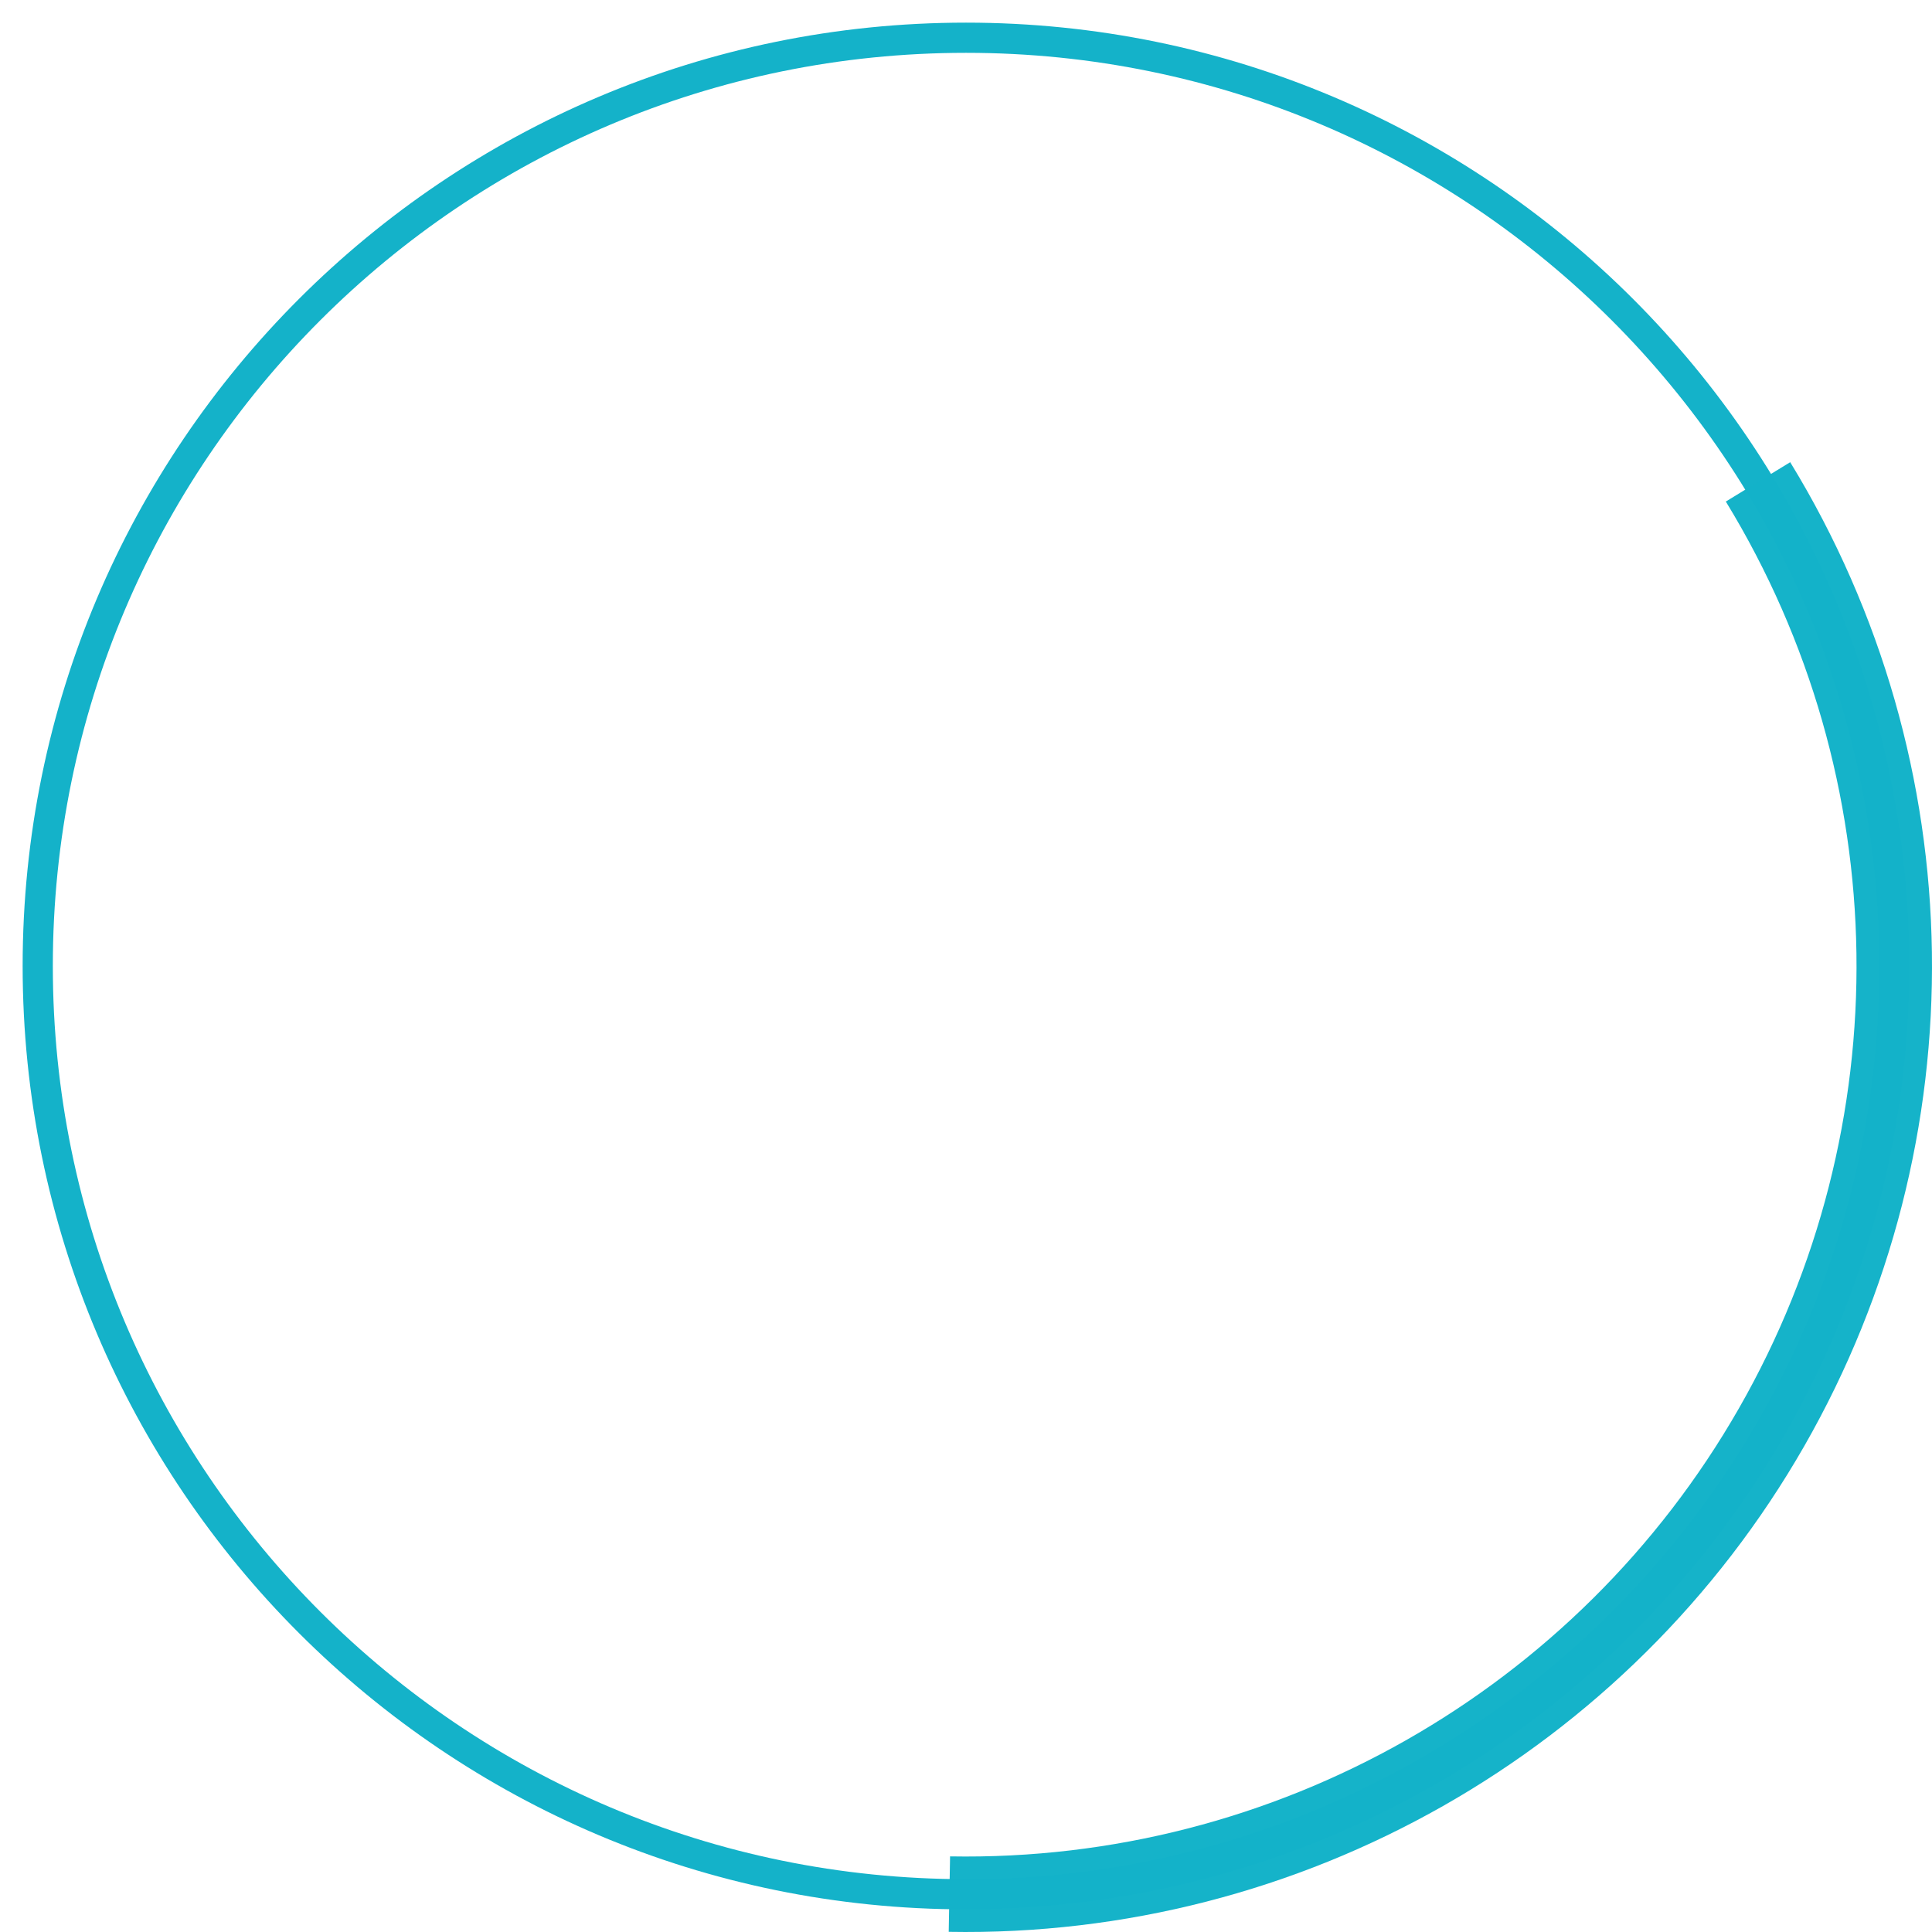
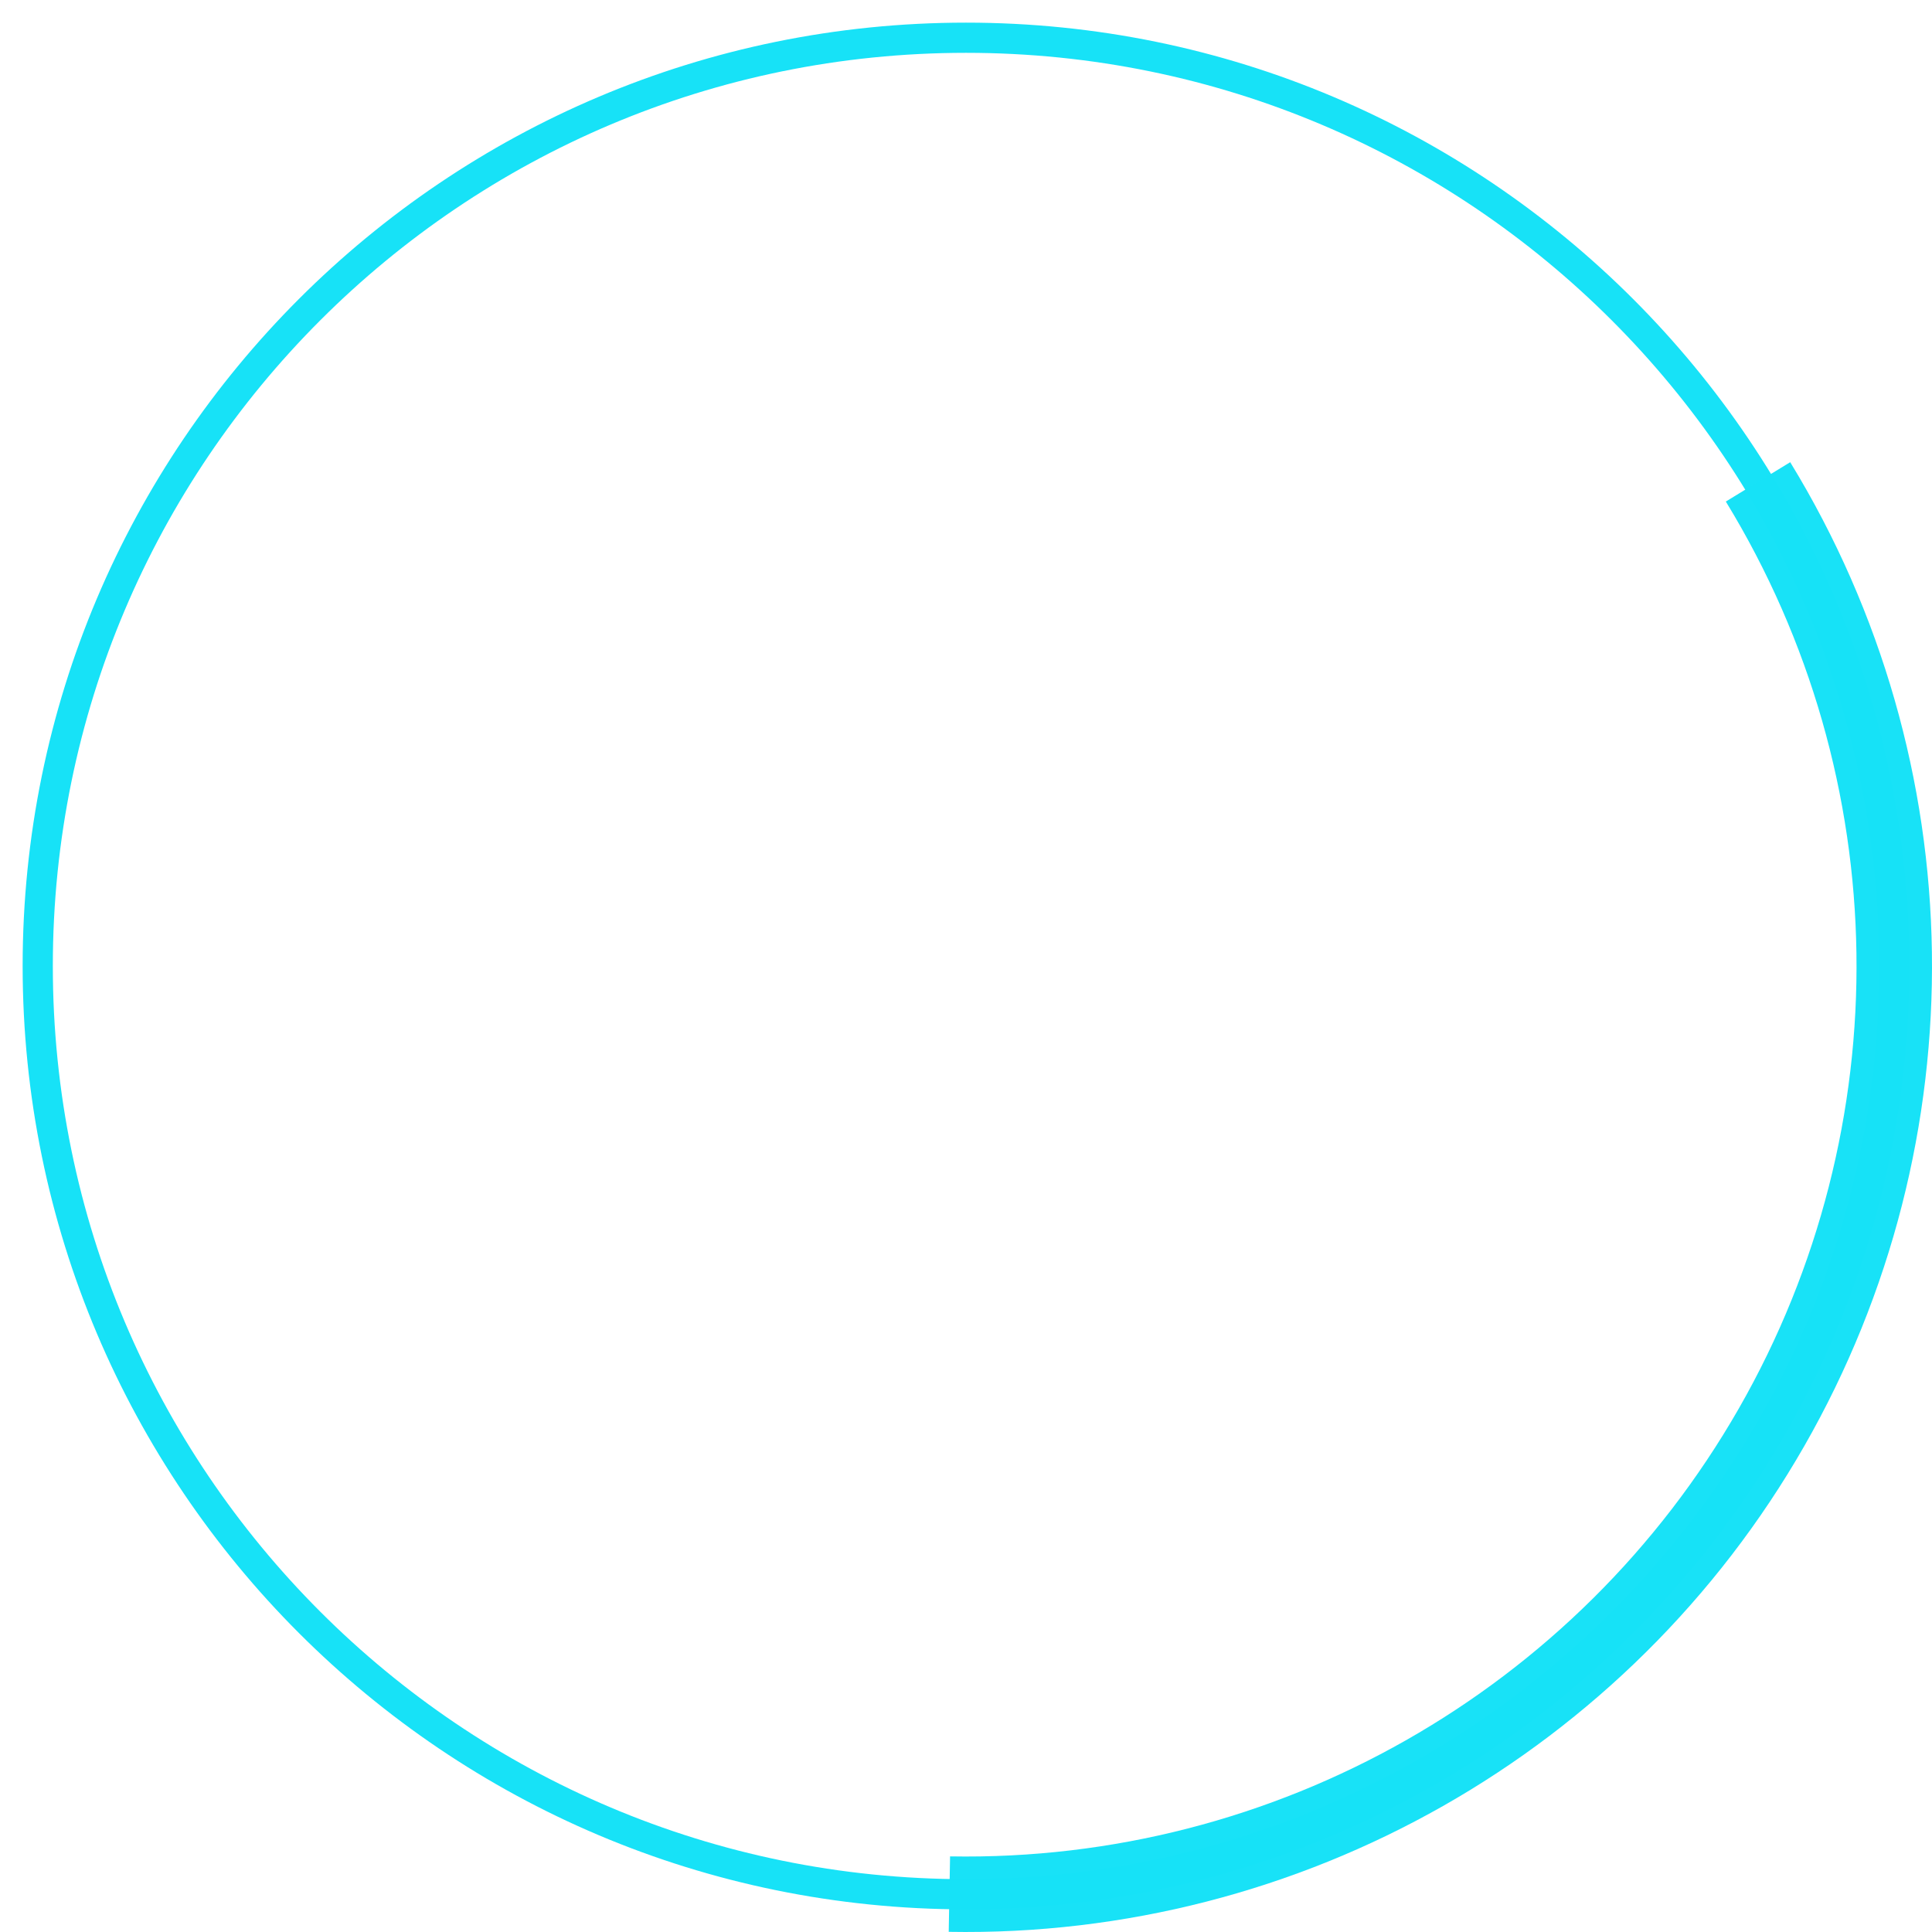
<svg xmlns="http://www.w3.org/2000/svg" width="128" height="128" viewBox="0 0 128 128" version="1.1" id="svg17682">
-   <defs id="defs5359" />
  <g id="layer7">
-     <circle style="font-variation-settings:'wght' 700;fill:none;stroke:#14b2c9;stroke-width:2;stroke-miterlimit:4;stroke-dasharray:none;stroke-opacity:1" id="circle3172" cx="64" cy="64" r="61.5" />
-   </g>
-   <g id="layer5" style="display:none">
-     <path id="ellipse56251" style="color:#000000;fill:#14b2c9;fill-opacity:1;stroke-width:1.333;stroke-dasharray:2.766, 2.766;-inkscape-stroke:none" d="M 64.204,4.8344579e-4 C 63.652,-0.002 63.101,0.004 62.55,0.017 L 62.696,6.289 C 63.19,6.277 63.684,6.272 64.179,6.274 Z M 65.846,0.026 65.673,6.298 C 66.167,6.311 66.661,6.331 67.155,6.358 L 67.499,0.094 C 66.948,0.063 66.397,0.041 65.846,0.026 Z M 60.909,0.073 C 60.358,0.099 59.808,0.132 59.258,0.173 L 59.721,6.431 C 60.214,6.394 60.708,6.364 61.201,6.341 Z M 69.138,0.203 68.646,6.459 C 69.138,6.497 69.63,6.542 70.122,6.595 L 70.785,0.356 C 70.237,0.298 69.689,0.246 69.138,0.203 Z M 57.621,0.314 C 57.071,0.367 56.522,0.429 55.976,0.498 L 56.76,6.723 C 57.252,6.661 57.742,6.606 58.233,6.558 Z M 72.417,0.548 71.606,6.77 C 72.094,6.834 72.584,6.906 73.074,6.983 L 74.054,0.786 C 73.511,0.7 72.965,0.62 72.417,0.548 Z M 54.349,0.724 C 53.802,0.806 53.257,0.895 52.717,0.991 L 53.817,7.169 C 54.306,7.082 54.795,7.002 55.282,6.928 Z M 75.678,1.064 74.542,7.234 C 75.028,7.324 75.514,7.419 76,7.522 L 77.298,1.384 C 76.76,1.271 76.22,1.164 75.678,1.064 Z M 51.097,1.302 C 50.56,1.412 50.021,1.529 49.482,1.655 L 50.905,7.764 C 51.385,7.653 51.869,7.548 52.356,7.448 Z M 78.906,1.746 77.451,7.849 C 77.934,7.964 78.414,8.085 78.89,8.212 L 80.51,2.151 C 79.975,2.008 79.44,1.873 78.906,1.746 Z M 47.886,2.047 C 47.353,2.185 46.819,2.33 46.288,2.483 L 48.028,8.512 C 48.501,8.375 48.977,8.244 49.456,8.12 Z M 82.092,2.594 80.328,8.615 C 80.801,8.754 81.272,8.9 81.743,9.052 L 83.673,3.081 C 83.15,2.912 82.622,2.749 82.092,2.594 Z M 44.715,2.957 C 44.187,3.123 43.664,3.297 43.145,3.476 L 45.189,9.408 C 45.659,9.246 46.127,9.09 46.597,8.943 Z M 85.234,3.608 83.155,9.528 C 83.623,9.692 84.087,9.861 84.549,10.037 L 86.787,4.176 C 86.271,3.979 85.753,3.791 85.234,3.608 Z M 41.592,4.034 C 41.078,4.226 40.565,4.424 40.051,4.632 L 42.407,10.448 C 42.862,10.263 43.323,10.084 43.789,9.91 Z M 88.317,4.783 85.936,10.587 C 86.393,10.774 86.848,10.969 87.299,11.169 L 89.839,5.431 C 89.334,5.207 88.827,4.992 88.317,4.783 Z M 38.536,5.267 C 38.028,5.487 37.525,5.713 37.027,5.945 L 39.676,11.632 C 40.126,11.423 40.576,11.221 41.027,11.025 Z M 91.335,6.115 88.656,11.789 C 89.103,12 89.547,12.218 89.99,12.442 L 92.82,6.841 C 92.329,6.594 91.835,6.35 91.335,6.115 Z M 35.541,6.661 C 35.051,6.905 34.561,7.156 34.071,7.416 L 37.015,12.956 C 37.449,12.725 37.889,12.5 38.335,12.278 Z M 94.28,7.602 91.312,13.13 C 91.747,13.364 92.179,13.604 92.607,13.849 L 95.726,8.405 C 95.247,8.131 94.766,7.863 94.28,7.602 Z M 32.63,8.203 C 32.147,8.474 31.67,8.751 31.199,9.033 L 34.42,14.418 C 34.846,14.163 35.274,13.914 35.703,13.673 Z M 97.144,9.24 93.892,14.607 C 94.315,14.863 94.735,15.125 95.152,15.392 L 98.545,10.116 C 98.082,9.818 97.615,9.525 97.144,9.24 Z M 29.796,9.897 C 29.333,10.19 28.87,10.492 28.41,10.801 L 31.909,16.008 C 32.317,15.734 32.732,15.464 33.153,15.197 Z M 99.917,11.022 96.397,16.215 C 96.805,16.492 97.211,16.775 97.614,17.064 L 101.275,11.969 C 100.828,11.648 100.375,11.332 99.917,11.022 Z M 27.059,11.731 C 26.607,12.051 26.161,12.375 25.723,12.703 L 29.478,17.73 C 29.877,17.432 30.277,17.139 30.679,16.856 Z M 102.601,12.947 98.811,17.947 C 99.209,18.249 99.6,18.553 99.984,18.86 L 103.903,13.96 C 103.471,13.614 103.037,13.277 102.601,12.947 Z M 24.416,13.707 C 23.984,14.047 23.554,14.393 23.129,14.747 L 27.143,19.569 C 27.522,19.254 27.907,18.944 28.297,18.637 Z M 105.174,15.001 101.14,19.807 C 101.517,20.123 101.892,20.447 102.264,20.777 L 106.426,16.081 C 106.016,15.717 105.598,15.357 105.174,15.001 Z M 21.878,15.813 C 21.463,16.176 21.054,16.544 20.65,16.916 L 24.901,21.53 C 25.266,21.194 25.635,20.863 26.008,20.538 Z M 107.644,17.19 103.366,21.778 C 103.729,22.117 104.087,22.459 104.438,22.805 L 108.839,18.333 C 108.445,17.945 108.046,17.564 107.644,17.19 Z M 19.455,18.046 C 19.058,18.43 18.667,18.82 18.282,19.213 L 22.766,23.601 C 23.112,23.247 23.463,22.898 23.817,22.555 Z M 109.996,19.498 105.491,23.865 C 105.834,24.219 106.173,24.58 106.51,24.946 L 111.13,20.7 C 110.759,20.297 110.38,19.895 109.996,19.498 Z M 17.143,20.405 C 16.771,20.805 16.401,21.212 16.034,21.628 L 20.74,25.779 C 21.065,25.41 21.398,25.043 21.738,24.677 Z M 112.227,21.926 107.504,26.057 C 107.829,26.429 108.15,26.806 108.465,27.187 L 113.299,23.186 C 112.948,22.761 112.59,22.341 112.227,21.926 Z M 14.962,22.871 C 14.606,23.295 14.258,23.723 13.917,24.152 L 18.824,28.061 C 19.134,27.672 19.447,27.288 19.763,26.912 Z M 114.335,24.468 109.402,28.346 C 109.709,28.737 110.011,29.129 110.306,29.524 L 115.337,25.778 C 115.007,25.334 114.673,24.899 114.335,24.468 Z M 12.906,25.453 C 12.575,25.891 12.247,26.334 11.926,26.785 L 17.031,30.431 C 17.317,30.031 17.612,29.633 17.911,29.236 Z M 116.303,27.108 111.183,30.734 C 111.468,31.136 111.747,31.544 112.023,31.957 L 117.24,28.47 C 116.934,28.013 116.623,27.56 116.303,27.108 Z M 10.988,28.133 C 10.677,28.591 10.374,29.05 10.078,29.511 L 15.359,32.898 C 15.628,32.478 15.901,32.066 16.178,31.658 Z M 118.139,29.852 112.834,33.205 C 113.1,33.626 113.36,34.046 113.611,34.469 L 119.003,31.261 C 118.72,30.785 118.432,30.315 118.139,29.852 Z M 9.207,30.911 C 8.921,31.382 8.643,31.856 8.369,32.336 L 13.822,35.441 C 14.066,35.012 14.316,34.585 14.572,34.162 Z M 119.827,32.682 114.361,35.763 C 114.603,36.191 114.838,36.626 115.07,37.065 L 120.617,34.134 C 120.361,33.649 120.099,33.164 119.827,32.682 Z M 7.572,33.776 C 7.311,34.262 7.057,34.75 6.81,35.241 L 12.414,38.064 C 12.638,37.621 12.866,37.181 13.1,36.746 Z M 121.369,35.602 115.749,38.39 C 115.97,38.835 116.184,39.28 116.39,39.727 L 122.085,37.092 C 121.853,36.589 121.613,36.093 121.369,35.602 Z M 6.088,36.721 C 5.852,37.22 5.624,37.722 5.402,38.228 L 11.146,40.751 C 11.344,40.3 11.549,39.85 11.76,39.403 Z M 122.757,38.591 117.002,41.09 C 117.198,41.541 117.388,41.998 117.573,42.459 L 123.395,40.116 C 123.19,39.607 122.978,39.099 122.757,38.591 Z M 4.758,39.741 C 4.548,40.253 4.346,40.764 4.151,41.277 L 10.016,43.506 C 10.193,43.041 10.375,42.581 10.563,42.125 Z M 123.99,41.655 118.111,43.845 C 118.285,44.312 118.452,44.777 118.612,45.243 L 124.547,43.212 C 124.368,42.688 124.182,42.169 123.99,41.655 Z M 3.586,42.826 C 3.404,43.346 3.227,43.868 3.059,44.395 L 9.034,46.309 C 9.184,45.84 9.342,45.372 9.507,44.904 Z M 125.061,44.773 119.078,46.662 C 119.227,47.132 119.368,47.605 119.504,48.081 L 125.537,46.359 C 125.385,45.829 125.227,45.3 125.061,44.773 Z M 2.577,45.966 C 2.421,46.497 2.273,47.027 2.133,47.558 L 8.197,49.165 C 8.324,48.685 8.456,48.209 8.595,47.737 Z M 125.969,47.947 119.895,49.52 C 120.019,49.997 120.136,50.478 120.248,50.962 L 126.362,49.551 C 126.239,49.017 126.108,48.482 125.969,47.947 Z M 1.729,49.159 C 1.603,49.693 1.482,50.23 1.369,50.77 L 7.51,52.057 C 7.611,51.574 7.72,51.092 7.835,50.608 Z M 126.712,51.162 120.564,52.416 C 120.663,52.902 120.756,53.388 120.842,53.873 L 127.021,52.786 C 126.925,52.241 126.822,51.7 126.712,51.162 Z M 1.052,52.385 C 0.952,52.926 0.859,53.47 0.774,54.017 L 6.974,54.981 C 7.049,54.494 7.132,54.008 7.222,53.52 Z M 127.285,54.409 121.082,55.347 C 121.156,55.836 121.223,56.326 121.283,56.815 L 127.511,56.049 C 127.444,55.501 127.368,54.955 127.285,54.409 Z M 0.541,55.643 C 0.469,56.19 0.405,56.738 0.349,57.286 L 6.588,57.932 C 6.639,57.44 6.697,56.95 6.761,56.461 Z M 127.691,57.682 121.449,58.3 C 121.497,58.791 121.539,59.283 121.574,59.776 L 127.832,59.33 C 127.792,58.781 127.746,58.232 127.691,57.682 Z M 0.198,58.923 C 0.154,59.473 0.119,60.024 0.09,60.574 L 6.355,60.9 C 6.381,60.406 6.413,59.912 6.452,59.42 Z M 127.929,60.97 121.663,61.268 C 121.686,61.761 121.703,62.256 121.713,62.751 L 127.985,62.624 C 127.974,62.073 127.955,61.521 127.929,60.97 Z M 0.024,62.215 C 0.008,62.766 6.8167444e-4,63.318 0,63.869 L 6.274,63.876 C 6.274,63.381 6.282,62.887 6.296,62.393 Z M 121.726,64 C 121.726,64.497 121.72,64.993 121.707,65.489 L 127.979,65.648 C 127.993,65.099 128,64.549 128,64 Z M 6.29,65.371 0.018,65.51 C 0.03,66.061 0.05,66.614 0.077,67.164 L 6.343,66.853 C 6.319,66.359 6.301,65.864 6.29,65.371 Z M 121.651,66.976 C 121.626,67.472 121.594,67.968 121.556,68.462 L 127.812,68.94 C 127.855,68.392 127.889,67.843 127.917,67.295 Z M 6.435,68.344 0.177,68.803 C 0.218,69.354 0.265,69.902 0.32,70.45 L 6.563,69.822 C 6.514,69.329 6.471,68.836 6.435,68.344 Z M 121.423,69.945 C 121.373,70.438 121.317,70.931 121.254,71.42 L 127.477,72.223 C 127.548,71.676 127.611,71.127 127.666,70.581 Z M 6.732,71.305 0.505,72.086 C 0.574,72.634 0.651,73.178 0.734,73.721 L 6.935,72.776 C 6.86,72.285 6.793,71.794 6.732,71.305 Z M 121.045,72.897 C 120.97,73.386 120.889,73.874 120.8,74.359 L 126.972,75.484 C 127.071,74.94 127.162,74.396 127.245,73.852 Z M 7.179,74.242 1.003,75.348 C 1.099,75.888 1.204,76.43 1.316,76.971 L 7.46,75.701 C 7.36,75.219 7.267,74.732 7.179,74.242 Z M 120.514,75.825 C 120.414,76.308 120.307,76.79 120.193,77.271 L 126.3,78.713 C 126.427,78.177 126.546,77.638 126.658,77.097 Z M 7.78,77.158 1.667,78.578 C 1.792,79.115 1.925,79.65 2.065,80.185 L 8.135,78.596 C 8.01,78.119 7.892,77.639 7.78,77.158 Z M 119.833,78.719 C 119.708,79.195 119.576,79.673 119.437,80.151 L 125.463,81.901 C 125.616,81.375 125.763,80.844 125.903,80.309 Z M 8.53,80.037 2.5,81.77 C 2.653,82.302 2.813,82.83 2.979,83.353 L 8.959,81.457 C 8.809,80.983 8.666,80.51 8.53,80.037 Z M 119.003,81.573 C 118.852,82.046 118.697,82.515 118.535,82.979 L 124.457,85.048 C 124.64,84.526 124.814,84.002 124.981,83.479 Z M 9.427,82.869 3.497,84.918 C 3.676,85.436 3.863,85.955 4.058,86.474 L 9.93,84.264 C 9.757,83.804 9.589,83.339 9.427,82.869 Z M 118.025,84.384 C 117.852,84.844 117.671,85.305 117.483,85.765 L 123.293,88.134 C 123.501,87.625 123.702,87.112 123.897,86.593 Z M 10.472,85.655 4.655,88.005 C 4.862,88.518 5.076,89.026 5.296,89.531 L 11.047,87.023 C 10.849,86.569 10.657,86.112 10.472,85.655 Z M 116.904,87.135 C 116.705,87.591 116.501,88.042 116.291,88.487 L 121.969,91.158 C 122.204,90.657 122.431,90.154 122.651,89.652 Z M 11.658,88.38 5.972,91.033 C 6.204,91.529 6.444,92.026 6.692,92.521 L 12.304,89.717 C 12.084,89.276 11.869,88.831 11.658,88.38 Z M 115.639,89.83 C 115.419,90.271 115.192,90.71 114.958,91.148 L 120.492,94.105 C 120.75,93.62 121.003,93.13 121.251,92.635 Z M 12.988,91.044 7.443,93.982 C 7.702,94.47 7.967,94.955 8.238,95.434 L 13.699,92.344 C 13.455,91.913 13.218,91.48 12.988,91.044 Z M 114.24,92.452 C 113.994,92.885 113.744,93.312 113.49,93.732 L 118.861,96.976 C 119.148,96.501 119.425,96.025 119.696,95.549 Z M 14.448,93.63 9.068,96.859 C 9.349,97.328 9.637,97.796 9.935,98.263 L 15.228,94.895 C 14.964,94.48 14.705,94.058 14.448,93.63 Z M 112.703,95.004 C 112.439,95.419 112.167,95.832 111.889,96.244 L 117.089,99.754 C 117.395,99.299 117.698,98.839 117.996,98.371 Z M 16.046,96.147 10.833,99.638 C 11.141,100.098 11.454,100.552 11.772,101 L 16.888,97.367 C 16.6,96.962 16.32,96.556 16.046,96.147 Z M 111.04,97.467 C 110.751,97.872 110.46,98.27 110.164,98.664 L 115.173,102.441 C 115.507,102 115.831,101.555 116.15,101.108 Z M 17.765,98.571 12.744,102.331 C 13.072,102.769 13.407,103.206 13.751,103.641 L 18.671,99.746 C 18.365,99.36 18.063,98.969 17.765,98.571 Z M 109.25,99.847 C 108.944,100.233 108.631,100.617 108.312,100.998 L 113.126,105.023 C 113.478,104.602 113.826,104.175 114.169,103.741 Z M 19.613,100.908 14.785,104.917 C 15.139,105.343 15.498,105.761 15.859,106.172 L 20.577,102.038 C 20.248,101.663 19.927,101.287 19.613,100.908 Z M 107.342,102.13 C 107.015,102.501 106.684,102.868 106.348,103.23 L 110.945,107.5 C 111.32,107.096 111.69,106.686 112.054,106.272 Z M 21.573,103.144 16.96,107.398 C 17.333,107.802 17.712,108.203 18.098,108.598 L 22.593,104.221 C 22.249,103.867 21.908,103.508 21.573,103.144 Z M 105.32,104.311 C 104.972,104.667 104.623,105.016 104.27,105.36 L 108.643,109.86 C 109.039,109.474 109.428,109.085 109.811,108.693 Z M 23.646,105.278 19.258,109.764 C 19.651,110.148 20.05,110.527 20.455,110.902 L 24.721,106.303 C 24.359,105.967 24.001,105.625 23.646,105.278 Z M 103.186,106.389 C 102.825,106.724 102.456,107.055 102.082,107.383 L 106.224,112.097 C 106.636,111.735 107.045,111.366 107.451,110.989 Z M 25.829,107.305 21.673,112.006 C 22.087,112.372 22.505,112.731 22.927,113.084 L 26.954,108.272 C 26.574,107.954 26.198,107.631 25.829,107.305 Z M 100.953,108.35 C 100.571,108.669 100.187,108.982 99.801,109.287 L 103.688,114.21 C 104.122,113.867 104.55,113.52 104.971,113.169 Z M 28.108,109.214 24.203,114.126 C 24.631,114.467 25.067,114.803 25.51,115.136 L 29.282,110.123 C 28.889,109.827 28.498,109.524 28.108,109.214 Z M 98.616,110.199 C 98.223,110.495 97.823,110.787 97.417,111.077 L 101.055,116.188 C 101.5,115.871 101.945,115.546 102.388,115.213 Z M 30.487,111.007 26.833,116.108 C 27.284,116.431 27.737,116.745 28.19,117.052 L 31.705,111.855 C 31.293,111.576 30.887,111.293 30.487,111.007 Z M 96.193,111.923 C 95.782,112.2 95.368,112.471 94.952,112.735 L 98.315,118.031 C 98.781,117.735 99.242,117.433 99.699,117.126 Z M 32.949,112.673 29.568,117.957 C 30.031,118.253 30.499,118.545 30.973,118.83 L 34.209,113.456 C 33.787,113.202 33.367,112.941 32.949,112.673 Z M 93.682,113.521 C 93.259,113.775 92.832,114.025 92.4,114.27 L 95.49,119.73 C 95.968,119.459 96.444,119.181 96.916,118.897 Z M 35.498,114.21 32.389,119.662 C 32.87,119.936 33.353,120.201 33.835,120.459 L 36.798,114.928 C 36.358,114.693 35.925,114.454 35.498,114.21 Z M 91.093,114.986 C 90.657,115.218 90.218,115.446 89.776,115.667 L 92.576,121.28 C 93.07,121.034 93.56,120.781 94.047,120.521 Z M 38.119,115.613 35.299,121.218 C 35.79,121.466 36.287,121.707 36.787,121.942 L 39.453,116.262 C 39.007,116.053 38.562,115.836 38.119,115.613 Z M 88.433,116.316 C 87.985,116.526 87.534,116.73 87.08,116.928 L 89.59,122.679 C 90.094,122.459 90.595,122.232 91.095,121.998 Z M 40.812,116.881 38.283,122.623 C 38.79,122.846 39.298,123.061 39.804,123.268 L 42.179,117.461 C 41.718,117.272 41.262,117.079 40.812,116.881 Z M 85.707,117.507 C 85.249,117.693 84.789,117.873 84.328,118.046 L 86.531,123.921 C 87.048,123.727 87.562,123.525 88.073,123.317 Z M 43.563,118.005 41.339,123.872 C 41.853,124.067 42.371,124.256 42.894,124.438 L 44.956,118.511 C 44.491,118.349 44.027,118.18 43.563,118.005 Z M 82.923,118.554 C 82.458,118.716 81.989,118.871 81.514,119.022 L 83.416,125 C 83.938,124.834 84.462,124.661 84.985,124.479 Z M 46.374,118.985 44.452,124.959 C 44.979,125.129 45.507,125.29 46.034,125.443 L 47.791,119.419 C 47.315,119.28 46.842,119.136 46.374,118.985 Z M 80.09,119.455 C 79.614,119.593 79.138,119.724 78.662,119.848 L 80.244,125.919 C 80.78,125.779 81.31,125.633 81.838,125.48 Z M 49.224,119.818 47.623,125.885 C 48.153,126.025 48.687,126.158 49.225,126.285 L 50.665,120.178 C 50.186,120.065 49.705,119.945 49.224,119.818 Z M 77.212,120.208 C 76.732,120.321 76.249,120.427 75.765,120.527 L 77.032,126.671 C 77.572,126.559 78.111,126.441 78.649,126.315 Z M 52.12,120.503 50.832,126.643 C 51.371,126.756 51.913,126.863 52.457,126.962 L 53.575,120.787 C 53.09,120.699 52.605,120.605 52.12,120.503 Z M 74.3,120.811 C 73.815,120.898 73.327,120.979 72.836,121.054 L 73.787,127.256 C 74.33,127.172 74.874,127.082 75.418,126.984 Z M 55.049,121.037 54.077,127.235 C 54.623,127.32 55.168,127.398 55.715,127.468 L 56.515,121.245 C 56.024,121.182 55.536,121.113 55.049,121.037 Z M 71.362,121.261 C 70.87,121.324 70.378,121.38 69.885,121.429 L 70.514,127.672 C 71.062,127.617 71.609,127.554 72.154,127.484 Z M 57.998,121.418 57.348,127.659 C 57.898,127.716 58.447,127.764 58.995,127.806 L 59.476,121.552 C 58.982,121.514 58.488,121.469 57.998,121.418 Z M 68.401,121.561 C 67.906,121.598 67.412,121.63 66.918,121.654 L 67.226,127.92 C 67.776,127.893 68.326,127.858 68.874,127.817 Z M 60.965,121.648 60.636,127.913 C 61.186,127.942 61.737,127.964 62.287,127.978 L 62.449,121.706 C 61.954,121.693 61.459,121.674 60.965,121.648 Z M 65.427,121.709 C 64.931,121.721 64.436,121.727 63.941,121.726 L 63.931,128 C 64.481,128.001 65.032,127.994 65.582,127.981 Z M 64,6.15 C 32.084,6.15 6.151,32.085 6.151,64 6.151,95.916 32.084,121.849 64,121.849 95.916,121.849 121.849,95.916 121.849,64 121.849,32.085 95.916,6.15 64,6.15 Z M 64,11.821 C 92.851,11.821 116.178,35.15 116.178,64 116.178,92.851 92.851,116.178 64,116.178 35.149,116.178 11.822,92.851 11.822,64 11.822,35.15 35.149,11.821 64,11.821 Z" />
-   </g>
-   <g id="layer2" style="display:none">
-     <path style="font-variation-settings:'wght' 700;fill:none;stroke:#14b2c9;stroke-width:5;stroke-miterlimit:4;stroke-dasharray:none;stroke-opacity:0.991" id="path3368" d="M 3.326,74.043 A 61.5,61.5 0 0 1 20.292,20.735" />
+     <circle style="fill:none;stroke:#17e2f7;stroke-width:2;stroke-miterlimit:4;stroke-dasharray:none;stroke-opacity:1" id="circle3172" cx="64" cy="64" r="61.5" />
  </g>
  <g id="layer3" style="display:inline">
-     <path style="font-variation-settings:'wght' 700;fill:none;stroke:#14b2c9;stroke-width:5;stroke-miterlimit:4;stroke-dasharray:none;stroke-opacity:0.991" id="circle3192" d="M 116.473,31.925 A 61.5,61.5 0 0 1 117.371,94.559 61.5,61.5 0 0 1 62.9,125.49" />
-   </g>
-   <g id="layer4" style="display:none">
-     <circle style="font-variation-settings:'wght' 700;opacity:1;fill:none;stroke:#14b2c9;stroke-width:1;stroke-miterlimit:4;stroke-dasharray:none;stroke-opacity:1" id="circle4751" cx="64" cy="64" r="61.5" />
-   </g>
-   <g id="layer6" style="display:none;opacity:0.518">
-     <circle style="font-variation-settings:'wght' 700;fill:none;stroke:#14b2c9;stroke-width:5;stroke-miterlimit:4;stroke-dasharray:none;stroke-opacity:1" id="path1739" cx="64" cy="64" r="61.5" />
+     <path style="fill:none;stroke:#17e2f7;stroke-width:5;stroke-miterlimit:4;stroke-dasharray:none;stroke-opacity:0.991" id="circle3192" d="M 116.473,31.925 A 61.5,61.5 0 0 1 117.371,94.559 61.5,61.5 0 0 1 62.9,125.49" />
  </g>
</svg>
